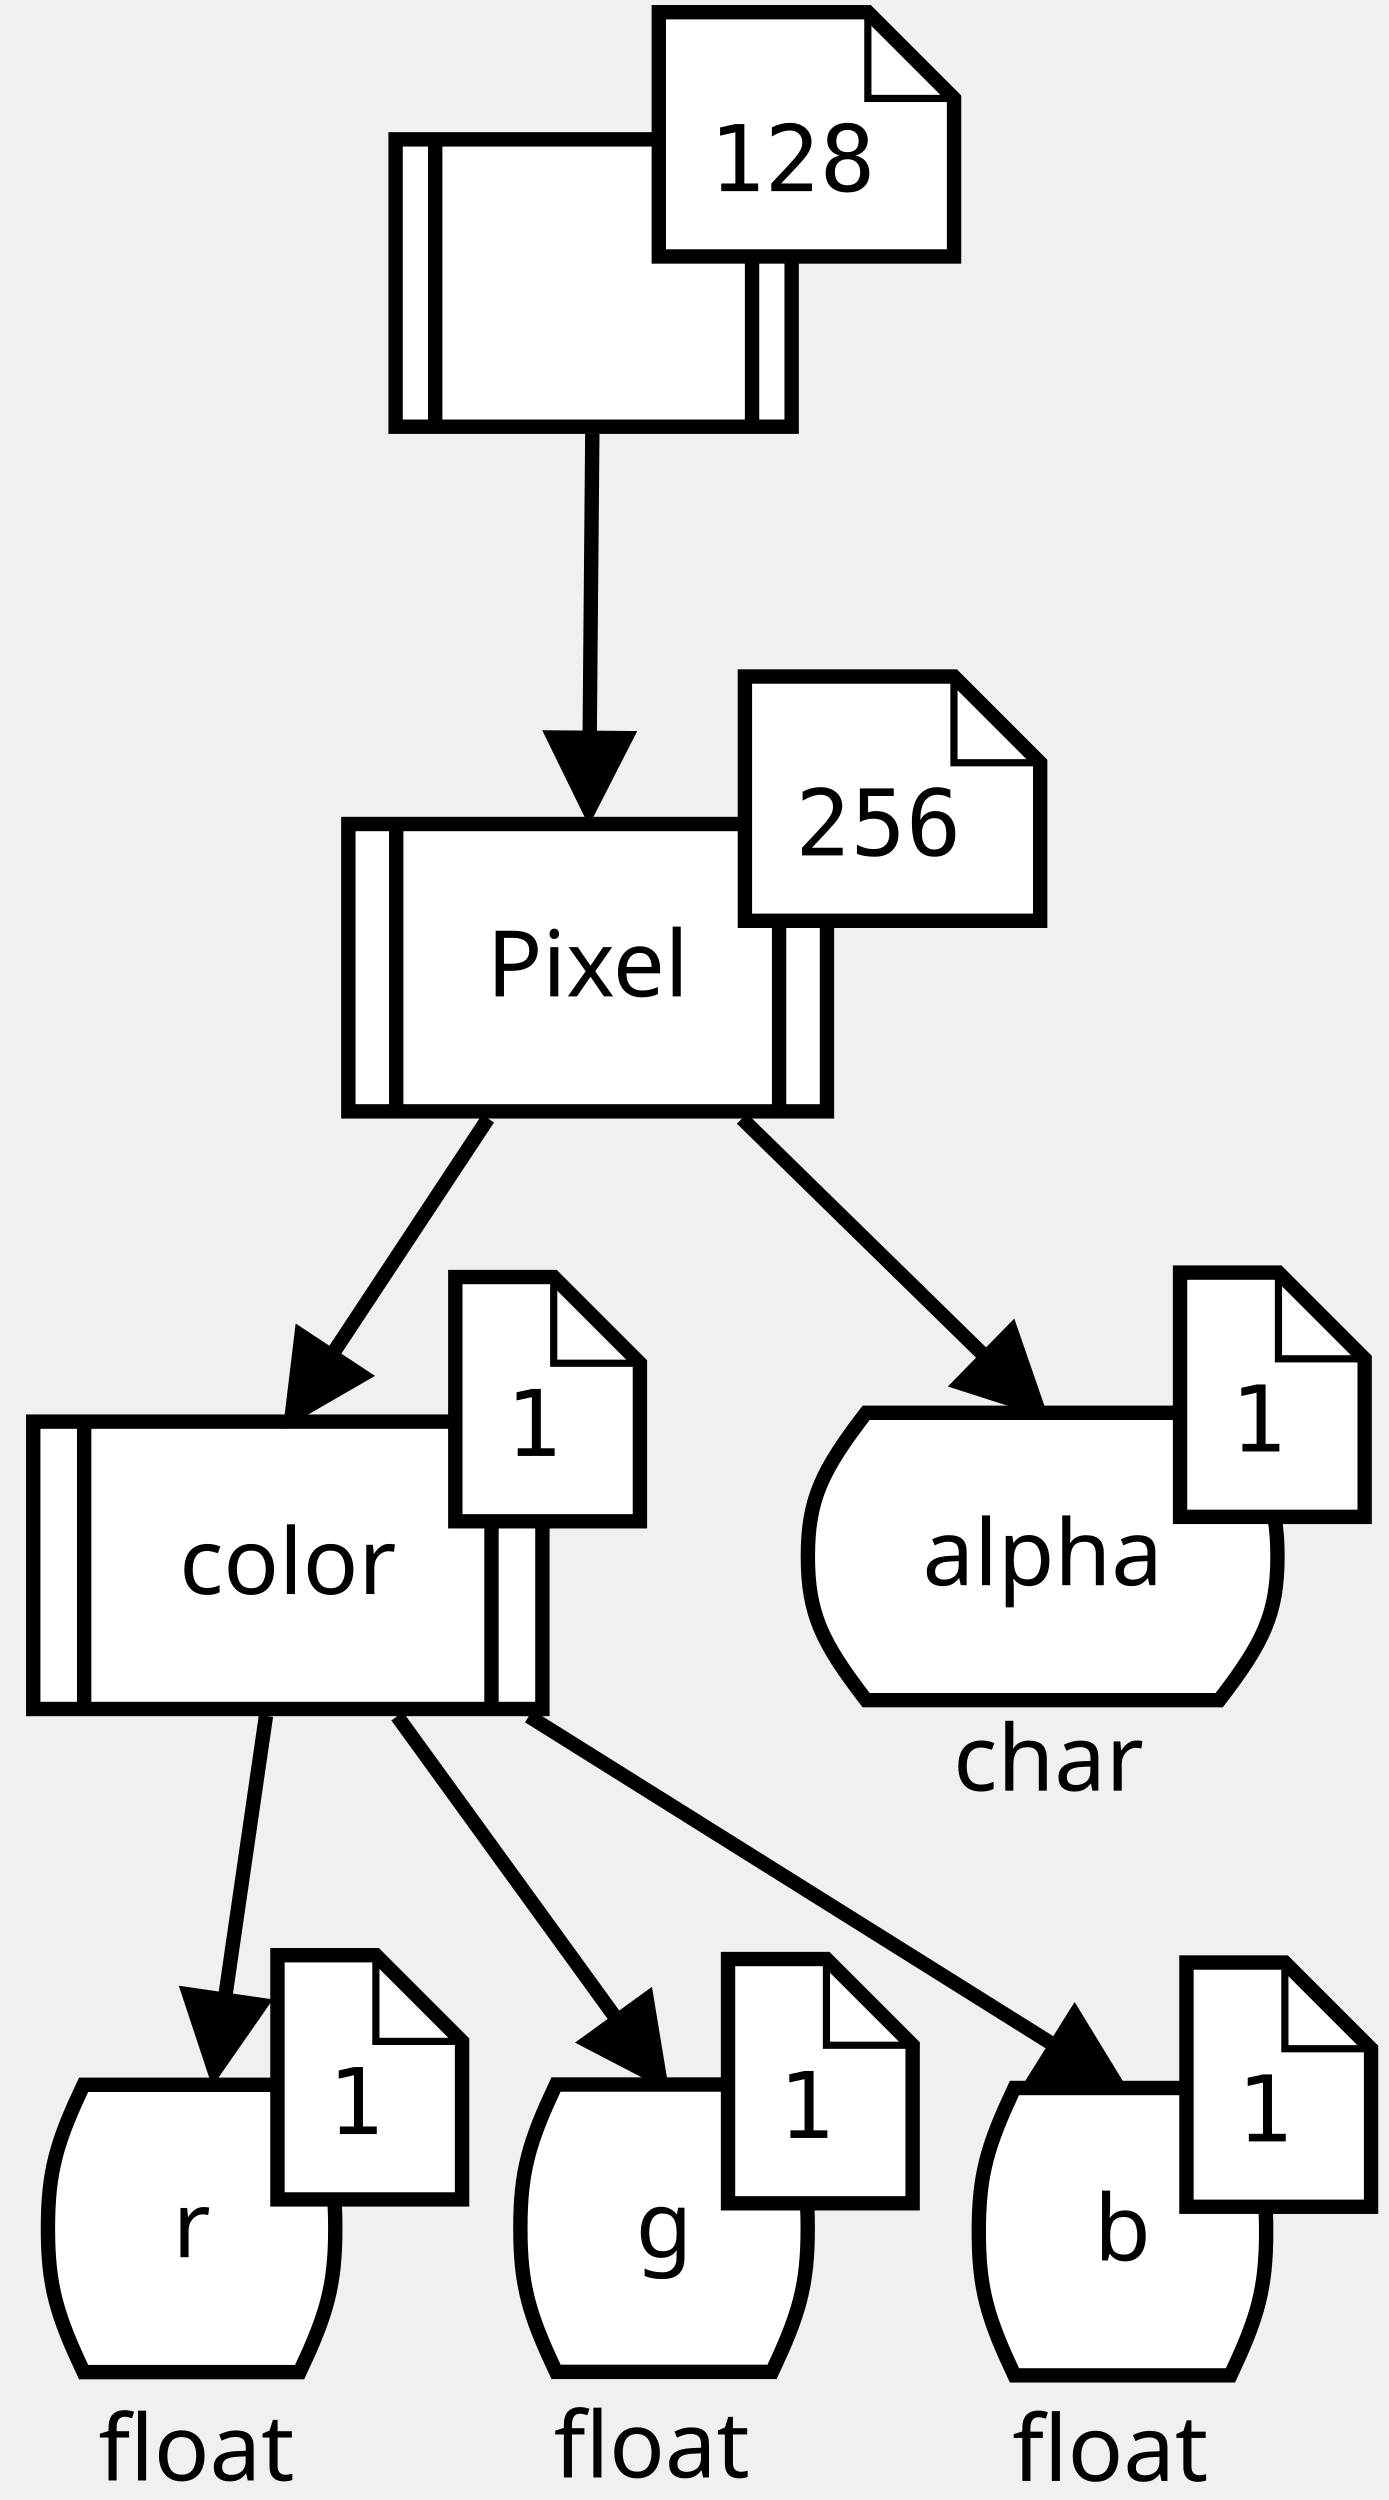
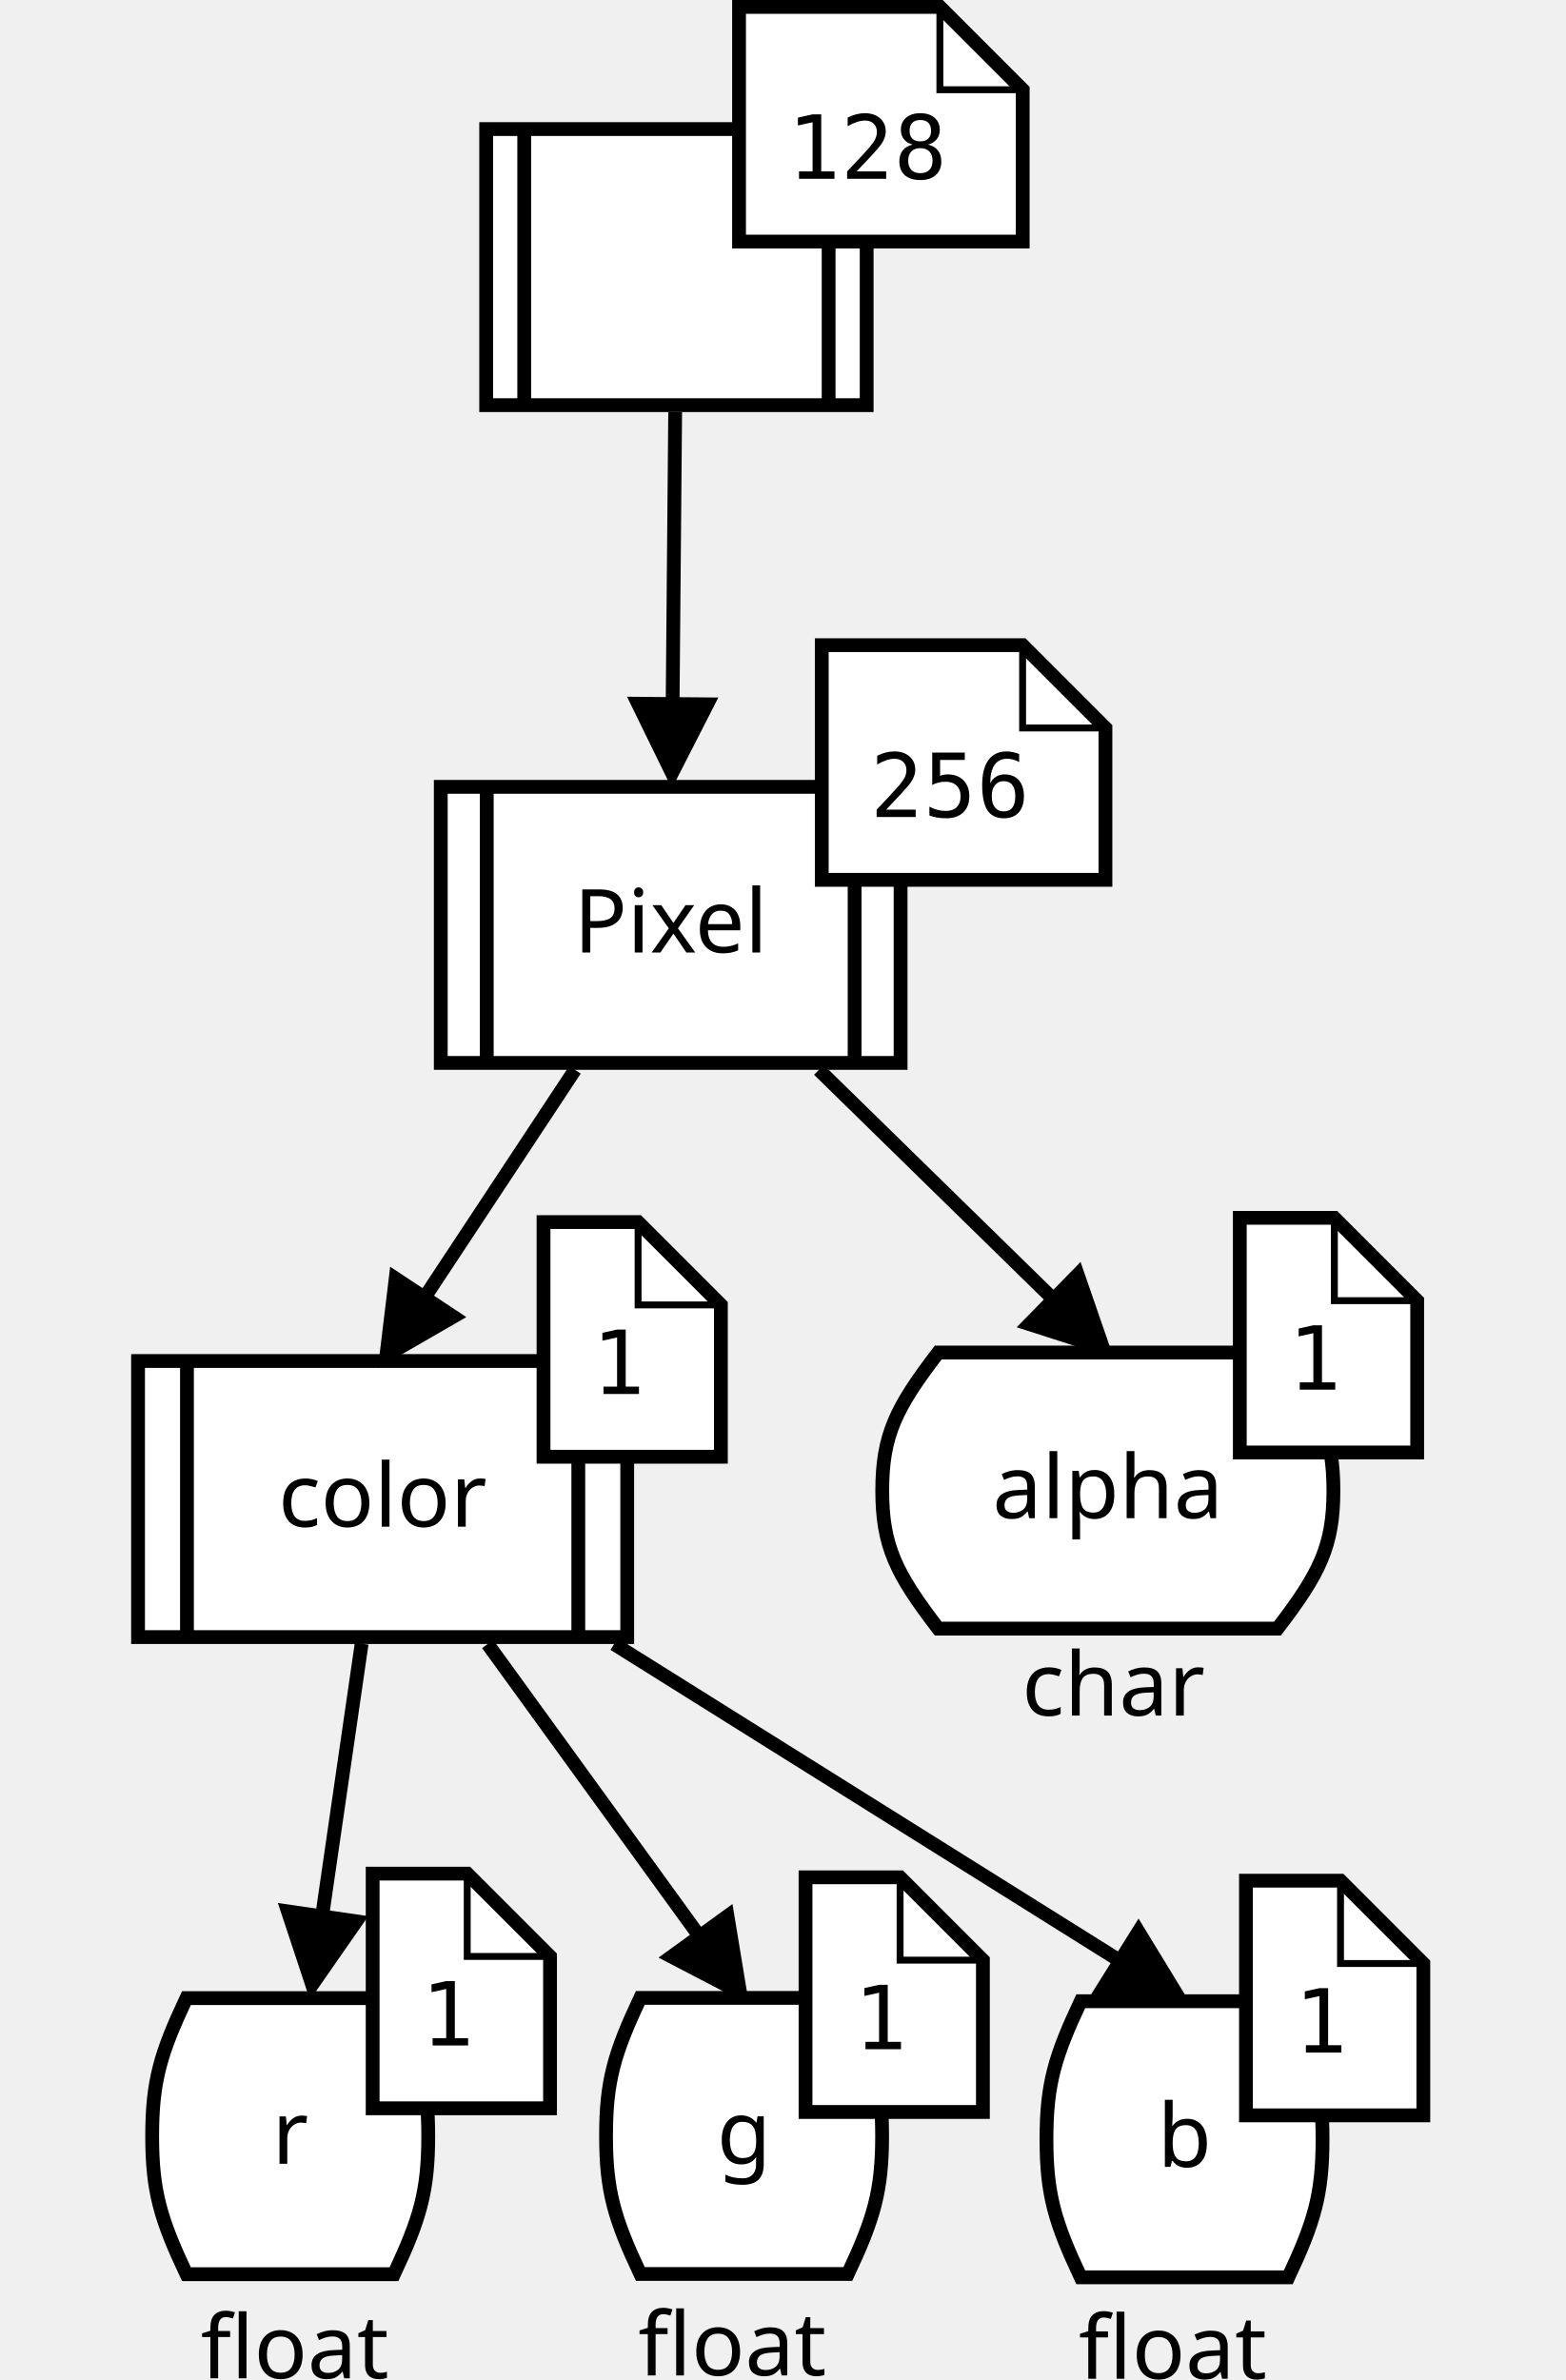
- <svg xmlns="http://www.w3.org/2000/svg" width="10cm" height="18cm" viewBox="-9 172 190 348">
-   <g id="Hintergrund">
-     <g>
-       <polygon style="fill: #ffffff; fill-opacity: 1; stroke-opacity: 1; stroke-width: 2; stroke: #000000" fill-rule="evenodd" points="44.4,191.4 99.531,191.4 99.531,231.4 44.4,231.4 " />
-       <line style="fill: none; stroke-opacity: 1; stroke-width: 2; stroke: #000000" x1="49.913" y1="191.4" x2="49.913" y2="231.4" />
-       <line style="fill: none; stroke-opacity: 1; stroke-width: 2; stroke: #000000" x1="94.018" y1="191.4" x2="94.018" y2="231.4" />
-       <text font-size="12.8" style="fill: #000000; fill-opacity: 1; stroke: none;text-anchor:middle;font-family:sans-serif;font-style:normal;font-weight:normal" x="71.966" y="215.4">
-         <tspan x="71.966" y="215.4" />
+ <svg xmlns="http://www.w3.org/2000/svg" width="11.736cm" height="17.836cm" viewBox="-9 172 222.981 344.829" version="1.1" id="svg603">
+   <defs id="defs607" />
+   <g id="Hintergrund" transform="translate(15.08402,-0.7)">
+     <g id="g438">
+       <polygon style="fill:#ffffff;fill-opacity:1;fill-rule:evenodd;stroke:#000000;stroke-width:2;stroke-opacity:1" points="44.4,191.4 99.531,191.4 99.531,231.4 44.4,231.4 " id="polygon420" />
+       <line style="fill:none;stroke:#000000;stroke-width:2;stroke-opacity:1" x1="49.913" y1="191.4" x2="49.913" y2="231.4" id="line422" />
+       <line style="fill:none;stroke:#000000;stroke-width:2;stroke-opacity:1" x1="94.018" y1="191.4" x2="94.018" y2="231.4" id="line424" />
+       <text font-size="12.8" style="font-style:normal;font-weight:normal;font-size:12.8px;font-family:sans-serif;text-anchor:middle;fill:#000000;fill-opacity:1;stroke:none" x="71.966" y="215.4" id="text428">
+         <tspan x="71.966" y="215.4" id="tspan426" />
      </text>
-       <polygon style="fill: #ffffff; fill-opacity: 1; stroke-opacity: 1; stroke-width: 2; stroke: #000000" fill-rule="evenodd" points="81.038,173.7 110.138,173.7 122.138,185.7 122.138,207.7 81.038,207.7 " />
-       <polyline style="fill: none; stroke-opacity: 1; stroke-width: 1; stroke: #000000" points="110.138,173.7 110.138,185.7 122.138,185.7 " />
-       <text font-size="12.8" style="fill: #000000; fill-opacity: 1; stroke: none;text-anchor:start;font-family:monospace;font-style:normal;font-weight:normal" x="88.038" y="198.6">
-         <tspan x="88.038" y="198.6">128</tspan>
+       <polygon style="fill:#ffffff;fill-opacity:1;fill-rule:evenodd;stroke:#000000;stroke-width:2;stroke-opacity:1" points="81.038,207.7 81.038,173.7 110.138,173.7 122.138,185.7 122.138,207.7 " id="polygon430" />
+       <polyline style="fill:none;stroke:#000000;stroke-width:1;stroke-opacity:1" points="110.138,173.7 110.138,185.7 122.138,185.7 " id="polyline432" />
+       <text font-size="12.8" style="font-style:normal;font-weight:normal;font-size:12.8px;font-family:monospace;text-anchor:start;fill:#000000;fill-opacity:1;stroke:none" x="88.038" y="198.6" id="text436">
+         <tspan x="88.038" y="198.6" id="tspan434">128</tspan>
      </text>
    </g>
-     <g>
-       <polygon style="fill: #ffffff; fill-opacity: 1; stroke-opacity: 1; stroke-width: 2; stroke: #000000" fill-rule="evenodd" points="-6.04,369.892 64.835,369.892 64.835,409.892 -6.04,409.892 " />
-       <line style="fill: none; stroke-opacity: 1; stroke-width: 2; stroke: #000000" x1="1.048" y1="369.892" x2="1.048" y2="409.892" />
-       <line style="fill: none; stroke-opacity: 1; stroke-width: 2; stroke: #000000" x1="57.748" y1="369.892" x2="57.748" y2="409.892" />
-       <text font-size="12.8" style="fill: #000000; fill-opacity: 1; stroke: none;text-anchor:middle;font-family:sans-serif;font-style:normal;font-weight:normal" x="29.398" y="393.892">
-         <tspan x="29.398" y="393.892">color</tspan>
+     <g id="g450">
+       <polygon style="fill:#ffffff;fill-opacity:1;fill-rule:evenodd;stroke:#000000;stroke-width:2;stroke-opacity:1" points="-6.04,369.892 64.835,369.892 64.835,409.892 -6.04,409.892 " id="polygon440" />
+       <line style="fill:none;stroke:#000000;stroke-width:2;stroke-opacity:1" x1="1.048" y1="369.892" x2="1.048" y2="409.892" id="line442" />
+       <line style="fill:none;stroke:#000000;stroke-width:2;stroke-opacity:1" x1="57.748" y1="369.892" x2="57.748" y2="409.892" id="line444" />
+       <text font-size="12.8" style="font-style:normal;font-weight:normal;font-size:12.8px;font-family:sans-serif;text-anchor:middle;fill:#000000;fill-opacity:1;stroke:none" x="29.397" y="393.892" id="text448">
+         <tspan x="29.397" y="393.892" id="tspan446">color</tspan>
      </text>
    </g>
-     <g>
-       <polygon style="fill: #ffffff; fill-opacity: 1; stroke-opacity: 1; stroke-width: 2; stroke: #000000" fill-rule="evenodd" points="52.71,349.764 66.41,349.764 78.41,361.764 78.41,383.764 52.71,383.764 " />
-       <polyline style="fill: none; stroke-opacity: 1; stroke-width: 1; stroke: #000000" points="66.41,349.764 66.41,361.764 78.41,361.764 " />
-       <text font-size="12.8" style="fill: #000000; fill-opacity: 1; stroke: none;text-anchor:start;font-family:monospace;font-style:normal;font-weight:normal" x="59.71" y="374.664">
-         <tspan x="59.71" y="374.664">1</tspan>
+     <g id="g460">
+       <polygon style="fill:#ffffff;fill-opacity:1;fill-rule:evenodd;stroke:#000000;stroke-width:2;stroke-opacity:1" points="52.71,383.764 52.71,349.764 66.41,349.764 78.41,361.764 78.41,383.764 " id="polygon452" />
+       <polyline style="fill:none;stroke:#000000;stroke-width:1;stroke-opacity:1" points="66.41,349.764 66.41,361.764 78.41,361.764 " id="polyline454" />
+       <text font-size="12.8" style="font-style:normal;font-weight:normal;font-size:12.8px;font-family:monospace;text-anchor:start;fill:#000000;fill-opacity:1;stroke:none" x="59.71" y="374.664" id="text458">
+         <tspan x="59.71" y="374.664" id="tspan456">1</tspan>
      </text>
    </g>
-     <g>
-       <polygon style="fill: #ffffff; fill-opacity: 1; stroke-opacity: 1; stroke-width: 2; stroke: #000000" fill-rule="evenodd" points="37.822,286.702 104.447,286.702 104.447,326.702 37.822,326.702 " />
-       <line style="fill: none; stroke-opacity: 1; stroke-width: 2; stroke: #000000" x1="44.484" y1="286.702" x2="44.484" y2="326.702" />
-       <line style="fill: none; stroke-opacity: 1; stroke-width: 2; stroke: #000000" x1="97.784" y1="286.702" x2="97.784" y2="326.702" />
-       <text font-size="12.8" style="fill: #000000; fill-opacity: 1; stroke: none;text-anchor:middle;font-family:sans-serif;font-style:normal;font-weight:normal" x="71.135" y="310.702">
-         <tspan x="71.135" y="310.702">Pixel</tspan>
+     <g id="g472">
+       <polygon style="fill:#ffffff;fill-opacity:1;fill-rule:evenodd;stroke:#000000;stroke-width:2;stroke-opacity:1" points="37.822,286.702 104.447,286.702 104.447,326.702 37.822,326.702 " id="polygon462" />
+       <line style="fill:none;stroke:#000000;stroke-width:2;stroke-opacity:1" x1="44.485" y1="286.702" x2="44.485" y2="326.702" id="line464" />
+       <line style="fill:none;stroke:#000000;stroke-width:2;stroke-opacity:1" x1="97.784" y1="286.702" x2="97.784" y2="326.702" id="line466" />
+       <text font-size="12.8" style="font-style:normal;font-weight:normal;font-size:12.8px;font-family:sans-serif;text-anchor:middle;fill:#000000;fill-opacity:1;stroke:none" x="71.134" y="310.702" id="text470">
+         <tspan x="71.134" y="310.702" id="tspan468">Pixel</tspan>
      </text>
    </g>
-     <g>
-       <polygon style="fill: #ffffff; fill-opacity: 1; stroke-opacity: 1; stroke-width: 2; stroke: #000000" fill-rule="evenodd" points="93.024,266.174 122.124,266.174 134.124,278.174 134.124,300.174 93.024,300.174 " />
-       <polyline style="fill: none; stroke-opacity: 1; stroke-width: 1; stroke: #000000" points="122.124,266.174 122.124,278.174 134.124,278.174 " />
-       <text font-size="12.8" style="fill: #000000; fill-opacity: 1; stroke: none;text-anchor:start;font-family:monospace;font-style:normal;font-weight:normal" x="100.024" y="291.074">
-         <tspan x="100.024" y="291.074">256</tspan>
+     <g id="g482">
+       <polygon style="fill:#ffffff;fill-opacity:1;fill-rule:evenodd;stroke:#000000;stroke-width:2;stroke-opacity:1" points="93.024,300.174 93.024,266.174 122.124,266.174 134.124,278.174 134.124,300.174 " id="polygon474" />
+       <polyline style="fill:none;stroke:#000000;stroke-width:1;stroke-opacity:1" points="122.124,266.174 122.124,278.174 134.124,278.174 " id="polyline476" />
+       <text font-size="12.8" style="font-style:normal;font-weight:normal;font-size:12.8px;font-family:monospace;text-anchor:start;fill:#000000;fill-opacity:1;stroke:none" x="100.024" y="291.074" id="text480">
+         <tspan x="100.024" y="291.074" id="tspan478">256</tspan>
      </text>
    </g>
-     <text font-size="12.8" style="fill: #000000; fill-opacity: 1; stroke: none;text-anchor:start;font-family:sans-serif;font-style:normal;font-weight:normal" x="118.698" y="421.256">
-       <tspan xml:space="preserve" x="118.698" y="421.256"> char</tspan>
+     <text font-size="12.8" style="font-style:normal;font-weight:normal;font-size:12.8px;font-family:sans-serif;text-anchor:start;fill:#000000;fill-opacity:1;stroke:none" x="118.698" y="421.256" id="text486">
+       <tspan xml:space="preserve" x="118.698" y="421.256" id="tspan484"> char</tspan>
    </text>
-     <g>
-       <path style="fill: #ffffff; fill-opacity: 1; stroke-opacity: 1; stroke-width: 2; stroke: #000000" fill-rule="evenodd" d="M 109.898 368.664 L 159.048,368.664 C 165.192,376.664 167.158,380.664 167.158,388.664 C 167.158,396.664 165.192,400.664 159.048,408.664 L 109.898,408.664 C 103.754,400.664 101.788,396.664 101.788,388.664 C 101.788,380.664 103.754,376.664 109.898,368.664z" />
-       <text font-size="12.8" style="fill: #000000; fill-opacity: 1; stroke: none;text-anchor:middle;font-family:sans-serif;font-style:normal;font-weight:normal" x="134.473" y="392.664">
-         <tspan x="134.473" y="392.664">alpha</tspan>
+     <g id="g494">
+       <path style="fill:#ffffff;fill-opacity:1;fill-rule:evenodd;stroke:#000000;stroke-width:2;stroke-opacity:1" d="m 109.898,368.664 h 49.15 c 6.144,8 8.11,12 8.11,20 0,8 -1.966,12 -8.11,20 h -49.15 c -6.144,-8 -8.11,-12 -8.11,-20 0,-8 1.966,-12 8.11,-20 z" id="path488" />
+       <text font-size="12.8" style="font-style:normal;font-weight:normal;font-size:12.8px;font-family:sans-serif;text-anchor:middle;fill:#000000;fill-opacity:1;stroke:none" x="134.473" y="392.664" id="text492">
+         <tspan x="134.473" y="392.664" id="tspan490">alpha</tspan>
      </text>
    </g>
-     <g>
-       <polygon style="fill: #ffffff; fill-opacity: 1; stroke-opacity: 1; stroke-width: 2; stroke: #000000" fill-rule="evenodd" points="153.594,349.148 167.294,349.148 179.294,361.148 179.294,383.148 153.594,383.148 " />
-       <polyline style="fill: none; stroke-opacity: 1; stroke-width: 1; stroke: #000000" points="167.294,349.148 167.294,361.148 179.294,361.148 " />
-       <text font-size="12.8" style="fill: #000000; fill-opacity: 1; stroke: none;text-anchor:start;font-family:monospace;font-style:normal;font-weight:normal" x="160.594" y="374.048">
-         <tspan x="160.594" y="374.048">1</tspan>
+     <g id="g504">
+       <polygon style="fill:#ffffff;fill-opacity:1;fill-rule:evenodd;stroke:#000000;stroke-width:2;stroke-opacity:1" points="153.594,383.148 153.594,349.148 167.294,349.148 179.294,361.148 179.294,383.148 " id="polygon496" />
+       <polyline style="fill:none;stroke:#000000;stroke-width:1;stroke-opacity:1" points="167.294,349.148 167.294,361.148 179.294,361.148 " id="polyline498" />
+       <text font-size="12.8" style="font-style:normal;font-weight:normal;font-size:12.8px;font-family:monospace;text-anchor:start;fill:#000000;fill-opacity:1;stroke:none" x="160.594" y="374.048" id="text502">
+         <tspan x="160.594" y="374.048" id="tspan500">1</tspan>
      </text>
    </g>
-     <g>
-       <line style="fill: none; stroke-opacity: 1; stroke-width: 2; stroke: #000000" x1="71.783" y1="232.398" x2="71.414" y2="274.704" />
-       <polygon style="fill: #000000; fill-opacity: 1; stroke-opacity: 1; stroke-width: 2; stroke: #000000" fill-rule="evenodd" points="66.414,274.66 71.326,284.703 76.413,274.747 " />
+     <g id="g510">
+       <line style="fill:none;stroke:#000000;stroke-width:2;stroke-opacity:1" x1="71.783" y1="232.398" x2="71.414" y2="274.704" id="line506" />
+       <polygon style="fill:#000000;fill-opacity:1;fill-rule:evenodd;stroke:#000000;stroke-width:2;stroke-opacity:1" points="71.326,284.703 76.413,274.747 66.414,274.66 " id="polygon508" />
    </g>
-     <g>
-       <line style="fill: none; stroke-opacity: 1; stroke-width: 2; stroke: #000000" x1="57.266" y1="327.698" x2="35.46" y2="360.713" />
-       <polygon style="fill: #000000; fill-opacity: 1; stroke-opacity: 1; stroke-width: 2; stroke: #000000" fill-rule="evenodd" points="31.288,357.958 29.949,369.058 39.632,363.469 " />
+     <g id="g516">
+       <line style="fill:none;stroke:#000000;stroke-width:2;stroke-opacity:1" x1="57.266" y1="327.698" x2="35.46" y2="360.713" id="line512" />
+       <polygon style="fill:#000000;fill-opacity:1;fill-rule:evenodd;stroke:#000000;stroke-width:2;stroke-opacity:1" points="29.949,369.058 39.632,363.469 31.288,357.958 " id="polygon514" />
    </g>
-     <g>
-       <line style="fill: none; stroke-opacity: 1; stroke-width: 2; stroke: #000000" x1="92.606" y1="327.706" x2="126.61" y2="360.972" />
-       <polygon style="fill: #000000; fill-opacity: 1; stroke-opacity: 1; stroke-width: 2; stroke: #000000" fill-rule="evenodd" points="123.113,364.546 133.758,367.965 130.106,357.398 " />
+     <g id="g522">
+       <line style="fill:none;stroke:#000000;stroke-width:2;stroke-opacity:1" x1="92.605" y1="327.706" x2="126.61" y2="360.972" id="line518" />
+       <polygon style="fill:#000000;fill-opacity:1;fill-rule:evenodd;stroke:#000000;stroke-width:2;stroke-opacity:1" points="133.758,367.965 130.106,357.398 123.113,364.546 " id="polygon520" />
    </g>
-     <g>
-       <line style="fill: none; stroke-opacity: 1; stroke-width: 2; stroke: #000000" x1="44.619" y1="410.898" x2="75.314" y2="453.259" />
-       <polygon style="fill: #000000; fill-opacity: 1; stroke-opacity: 1; stroke-width: 2; stroke: #000000" fill-rule="evenodd" points="71.266,456.193 81.182,461.356 79.363,450.325 " />
+     <g id="g528">
+       <line style="fill:none;stroke:#000000;stroke-width:2;stroke-opacity:1" x1="44.619" y1="410.898" x2="75.314" y2="453.259" id="line524" />
+       <polygon style="fill:#000000;fill-opacity:1;fill-rule:evenodd;stroke:#000000;stroke-width:2;stroke-opacity:1" points="81.182,461.356 79.363,450.325 71.266,456.193 " id="polygon526" />
    </g>
-     <g>
-       <line style="fill: none; stroke-opacity: 1; stroke-width: 2; stroke: #000000" x1="26.357" y1="410.851" x2="20.625" y2="450.357" />
-       <polygon style="fill: #000000; fill-opacity: 1; stroke-opacity: 1; stroke-width: 2; stroke: #000000" fill-rule="evenodd" points="15.677,449.639 19.19,460.253 25.574,451.075 " />
+     <g id="g534">
+       <line style="fill:none;stroke:#000000;stroke-width:2;stroke-opacity:1" x1="26.357" y1="410.851" x2="20.625" y2="450.357" id="line530" />
+       <polygon style="fill:#000000;fill-opacity:1;fill-rule:evenodd;stroke:#000000;stroke-width:2;stroke-opacity:1" points="19.19,460.253 25.574,451.075 15.677,449.639 " id="polygon532" />
    </g>
-     <g>
-       <text font-size="12.8" style="fill: #000000; fill-opacity: 1; stroke: none;text-anchor:start;font-family:sans-serif;font-style:normal;font-weight:normal" x="126.92" y="517.348">
-         <tspan xml:space="preserve" x="126.92" y="517.348"> float</tspan>
+     <g id="g554">
+       <text font-size="12.8" style="font-style:normal;font-weight:normal;font-size:12.8px;font-family:sans-serif;text-anchor:start;fill:#000000;fill-opacity:1;stroke:none" x="126.92" y="517.348" id="text538">
+         <tspan xml:space="preserve" x="126.92" y="517.348" id="tspan536"> float</tspan>
      </text>
-       <path style="fill: #ffffff; fill-opacity: 1; stroke-opacity: 1; stroke-width: 2; stroke: #000000" fill-rule="evenodd" d="M 130.544 462.652 L 160.619,462.652 C 164.379,470.652 165.582,474.652 165.582,482.652 C 165.582,490.652 164.379,494.652 160.619,502.652 L 130.544,502.652 C 126.785,494.652 125.582,490.652 125.582,482.652 C 125.582,474.652 126.785,470.652 130.544,462.652z" />
-       <text font-size="12.8" style="fill: #000000; fill-opacity: 1; stroke: none;text-anchor:middle;font-family:sans-serif;font-style:normal;font-weight:normal" x="145.582" y="486.652">
-         <tspan x="145.582" y="486.652">b</tspan>
+       <path style="fill:#ffffff;fill-opacity:1;fill-rule:evenodd;stroke:#000000;stroke-width:2;stroke-opacity:1" d="m 130.544,462.652 h 30.075 c 3.76,8 4.963,12 4.963,20 0,8 -1.203,12 -4.963,20 h -30.075 c -3.759,-8 -4.962,-12 -4.962,-20 0,-8 1.203,-12 4.962,-20 z" id="path540" />
+       <text font-size="12.8" style="font-style:normal;font-weight:normal;font-size:12.8px;font-family:sans-serif;text-anchor:middle;fill:#000000;fill-opacity:1;stroke:none" x="145.582" y="486.652" id="text544">
+         <tspan x="145.582" y="486.652" id="tspan542">b</tspan>
      </text>
-       <polygon style="fill: #ffffff; fill-opacity: 1; stroke-opacity: 1; stroke-width: 2; stroke: #000000" fill-rule="evenodd" points="154.486,445.184 168.186,445.184 180.186,457.184 180.186,479.184 154.486,479.184 " />
-       <polyline style="fill: none; stroke-opacity: 1; stroke-width: 1; stroke: #000000" points="168.186,445.184 168.186,457.184 180.186,457.184 " />
-       <text font-size="12.8" style="fill: #000000; fill-opacity: 1; stroke: none;text-anchor:start;font-family:monospace;font-style:normal;font-weight:normal" x="161.486" y="470.084">
-         <tspan x="161.486" y="470.084">1</tspan>
+       <polygon style="fill:#ffffff;fill-opacity:1;fill-rule:evenodd;stroke:#000000;stroke-width:2;stroke-opacity:1" points="154.486,479.184 154.486,445.184 168.186,445.184 180.186,457.184 180.186,479.184 " id="polygon546" />
+       <polyline style="fill:none;stroke:#000000;stroke-width:1;stroke-opacity:1" points="168.186,445.184 168.186,457.184 180.186,457.184 " id="polyline548" />
+       <text font-size="12.8" style="font-style:normal;font-weight:normal;font-size:12.8px;font-family:monospace;text-anchor:start;fill:#000000;fill-opacity:1;stroke:none" x="161.486" y="470.084" id="text552">
+         <tspan x="161.486" y="470.084" id="tspan550">1</tspan>
      </text>
    </g>
-     <g>
-       <path style="fill: #ffffff; fill-opacity: 1; stroke-opacity: 1; stroke-width: 2; stroke: #000000" fill-rule="evenodd" d="M 0.968 462.202 L 31.043,462.202 C 34.803,470.202 36.005,474.202 36.005,482.202 C 36.005,490.202 34.803,494.202 31.043,502.202 L 0.968,502.202 C -2.791,494.202 -3.994,490.202 -3.994,482.202 C -3.994,474.202 -2.791,470.202 0.968,462.202z" />
-       <text font-size="12.8" style="fill: #000000; fill-opacity: 1; stroke: none;text-anchor:middle;font-family:sans-serif;font-style:normal;font-weight:normal" x="16.006" y="486.202">
-         <tspan x="16.006" y="486.202">r</tspan>
+     <g id="g574">
+       <path style="fill:#ffffff;fill-opacity:1;fill-rule:evenodd;stroke:#000000;stroke-width:2;stroke-opacity:1" d="M 0.968,462.202 H 31.043 c 3.759,8 4.962,12 4.962,20 0,8 -1.203,12 -4.962,20 H 0.968 c -3.759,-8 -4.962,-12 -4.962,-20 0,-8 1.203,-12 4.962,-20 z" id="path556" />
+       <text font-size="12.8" style="font-style:normal;font-weight:normal;font-size:12.8px;font-family:sans-serif;text-anchor:middle;fill:#000000;fill-opacity:1;stroke:none" x="16.006" y="486.202" id="text560">
+         <tspan x="16.006" y="486.202" id="tspan558">r</tspan>
      </text>
-       <text font-size="12.8" style="fill: #000000; fill-opacity: 1; stroke: none;text-anchor:start;font-family:sans-serif;font-style:normal;font-weight:normal" x="-0.278" y="517.284">
-         <tspan xml:space="preserve" x="-0.278" y="517.284"> float</tspan>
+       <text font-size="12.8" style="font-style:normal;font-weight:normal;font-size:12.8px;font-family:sans-serif;text-anchor:start;fill:#000000;fill-opacity:1;stroke:none" x="-0.278" y="517.284" id="text564">
+         <tspan xml:space="preserve" x="-0.278" y="517.284" id="tspan562"> float</tspan>
      </text>
-       <polygon style="fill: #ffffff; fill-opacity: 1; stroke-opacity: 1; stroke-width: 2; stroke: #000000" fill-rule="evenodd" points="27.953,444.162 41.654,444.162 53.654,456.162 53.654,478.162 27.953,478.162 " />
-       <polyline style="fill: none; stroke-opacity: 1; stroke-width: 1; stroke: #000000" points="41.654,444.162 41.654,456.162 53.654,456.162 " />
-       <text font-size="12.8" style="fill: #000000; fill-opacity: 1; stroke: none;text-anchor:start;font-family:monospace;font-style:normal;font-weight:normal" x="34.953" y="469.062">
-         <tspan x="34.953" y="469.062">1</tspan>
+       <polygon style="fill:#ffffff;fill-opacity:1;fill-rule:evenodd;stroke:#000000;stroke-width:2;stroke-opacity:1" points="27.953,478.162 27.953,444.162 41.654,444.162 53.654,456.162 53.654,478.162 " id="polygon566" />
+       <polyline style="fill:none;stroke:#000000;stroke-width:1;stroke-opacity:1" points="41.654,444.162 41.654,456.162 53.654,456.162 " id="polyline568" />
+       <text font-size="12.8" style="font-style:normal;font-weight:normal;font-size:12.8px;font-family:monospace;text-anchor:start;fill:#000000;fill-opacity:1;stroke:none" x="34.953" y="469.062" id="text572">
+         <tspan x="34.953" y="469.062" id="tspan570">1</tspan>
      </text>
    </g>
-     <g>
-       <text font-size="12.8" style="fill: #000000; fill-opacity: 1; stroke: none;text-anchor:start;font-family:sans-serif;font-style:normal;font-weight:normal" x="63.107" y="516.862">
-         <tspan xml:space="preserve" x="63.107" y="516.862"> float</tspan>
+     <g id="g594">
+       <text font-size="12.8" style="font-style:normal;font-weight:normal;font-size:12.8px;font-family:sans-serif;text-anchor:start;fill:#000000;fill-opacity:1;stroke:none" x="63.107" y="516.862" id="text578">
+         <tspan xml:space="preserve" x="63.107" y="516.862" id="tspan576"> float</tspan>
      </text>
-       <path style="fill: #ffffff; fill-opacity: 1; stroke-opacity: 1; stroke-width: 2; stroke: #000000" fill-rule="evenodd" d="M 66.731 462.166 L 96.806,462.166 C 100.566,470.166 101.769,474.166 101.769,482.166 C 101.769,490.166 100.566,494.166 96.806,502.166 L 66.731,502.166 C 62.972,494.166 61.769,490.166 61.769,482.166 C 61.769,474.166 62.972,470.166 66.731,462.166z" />
-       <text font-size="12.8" style="fill: #000000; fill-opacity: 1; stroke: none;text-anchor:middle;font-family:sans-serif;font-style:normal;font-weight:normal" x="81.769" y="486.166">
-         <tspan x="81.769" y="486.166">g</tspan>
+       <path style="fill:#ffffff;fill-opacity:1;fill-rule:evenodd;stroke:#000000;stroke-width:2;stroke-opacity:1" d="m 66.731,462.166 h 30.075 c 3.76,8 4.963,12 4.963,20 0,8 -1.203,12 -4.963,20 H 66.731 c -3.759,-8 -4.962,-12 -4.962,-20 0,-8 1.203,-12 4.962,-20 z" id="path580" />
+       <text font-size="12.8" style="font-style:normal;font-weight:normal;font-size:12.8px;font-family:sans-serif;text-anchor:middle;fill:#000000;fill-opacity:1;stroke:none" x="81.769" y="486.166" id="text584">
+         <tspan x="81.769" y="486.166" id="tspan582">g</tspan>
      </text>
-       <polygon style="fill: #ffffff; fill-opacity: 1; stroke-opacity: 1; stroke-width: 2; stroke: #000000" fill-rule="evenodd" points="90.673,444.698 104.373,444.698 116.373,456.698 116.373,478.698 90.673,478.698 " />
-       <polyline style="fill: none; stroke-opacity: 1; stroke-width: 1; stroke: #000000" points="104.373,444.698 104.373,456.698 116.373,456.698 " />
-       <text font-size="12.8" style="fill: #000000; fill-opacity: 1; stroke: none;text-anchor:start;font-family:monospace;font-style:normal;font-weight:normal" x="97.673" y="469.598">
-         <tspan x="97.673" y="469.598">1</tspan>
+       <polygon style="fill:#ffffff;fill-opacity:1;fill-rule:evenodd;stroke:#000000;stroke-width:2;stroke-opacity:1" points="90.673,478.698 90.673,444.698 104.373,444.698 116.373,456.698 116.373,478.698 " id="polygon586" />
+       <polyline style="fill:none;stroke:#000000;stroke-width:1;stroke-opacity:1" points="104.373,444.698 104.373,456.698 116.373,456.698 " id="polyline588" />
+       <text font-size="12.8" style="font-style:normal;font-weight:normal;font-size:12.8px;font-family:monospace;text-anchor:start;fill:#000000;fill-opacity:1;stroke:none" x="97.673" y="469.598" id="text592">
+         <tspan x="97.673" y="469.598" id="tspan590">1</tspan>
      </text>
    </g>
-     <g>
-       <line style="fill: none; stroke-opacity: 1; stroke-width: 2; stroke: #000000" x1="62.94" y1="410.898" x2="136.259" y2="456.814" />
-       <polygon style="fill: #000000; fill-opacity: 1; stroke-opacity: 1; stroke-width: 2; stroke: #000000" fill-rule="evenodd" points="133.605,461.051 144.734,462.121 138.913,452.576 " />
+     <g id="g600">
+       <line style="fill:none;stroke:#000000;stroke-width:2;stroke-opacity:1" x1="62.939" y1="410.898" x2="136.259" y2="456.814" id="line596" />
+       <polygon style="fill:#000000;fill-opacity:1;fill-rule:evenodd;stroke:#000000;stroke-width:2;stroke-opacity:1" points="144.734,462.121 138.913,452.576 133.605,461.051 " id="polygon598" />
    </g>
  </g>
</svg>
